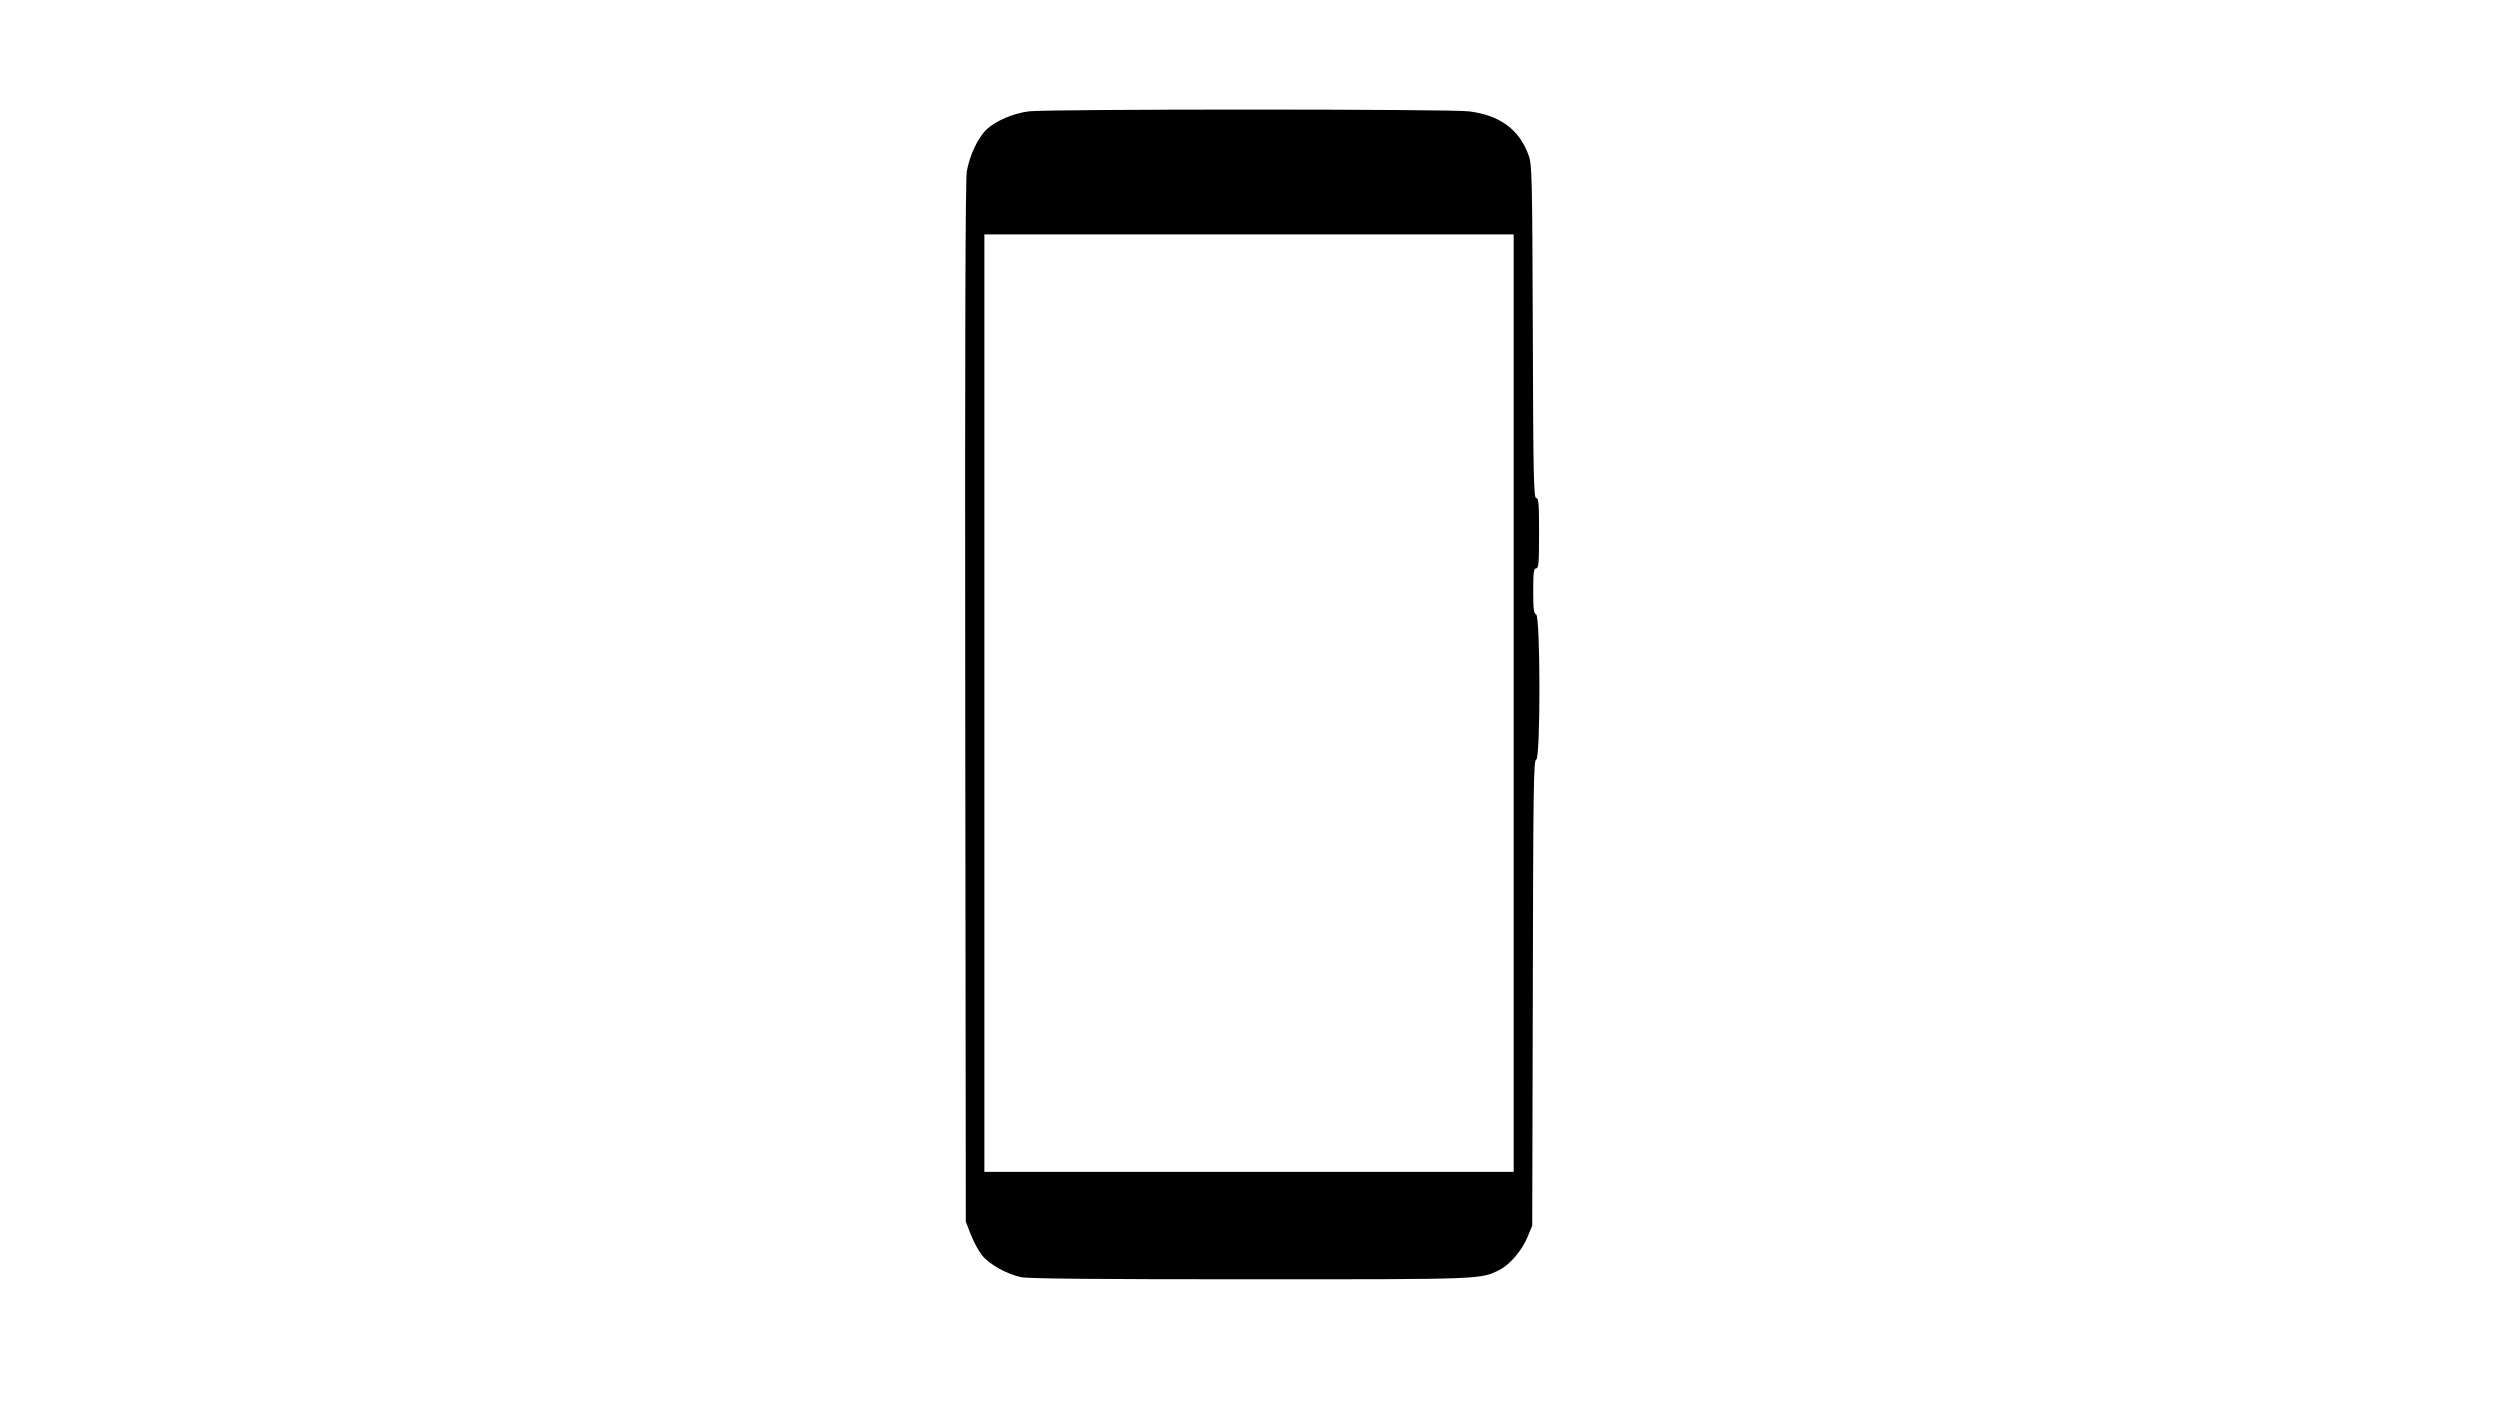
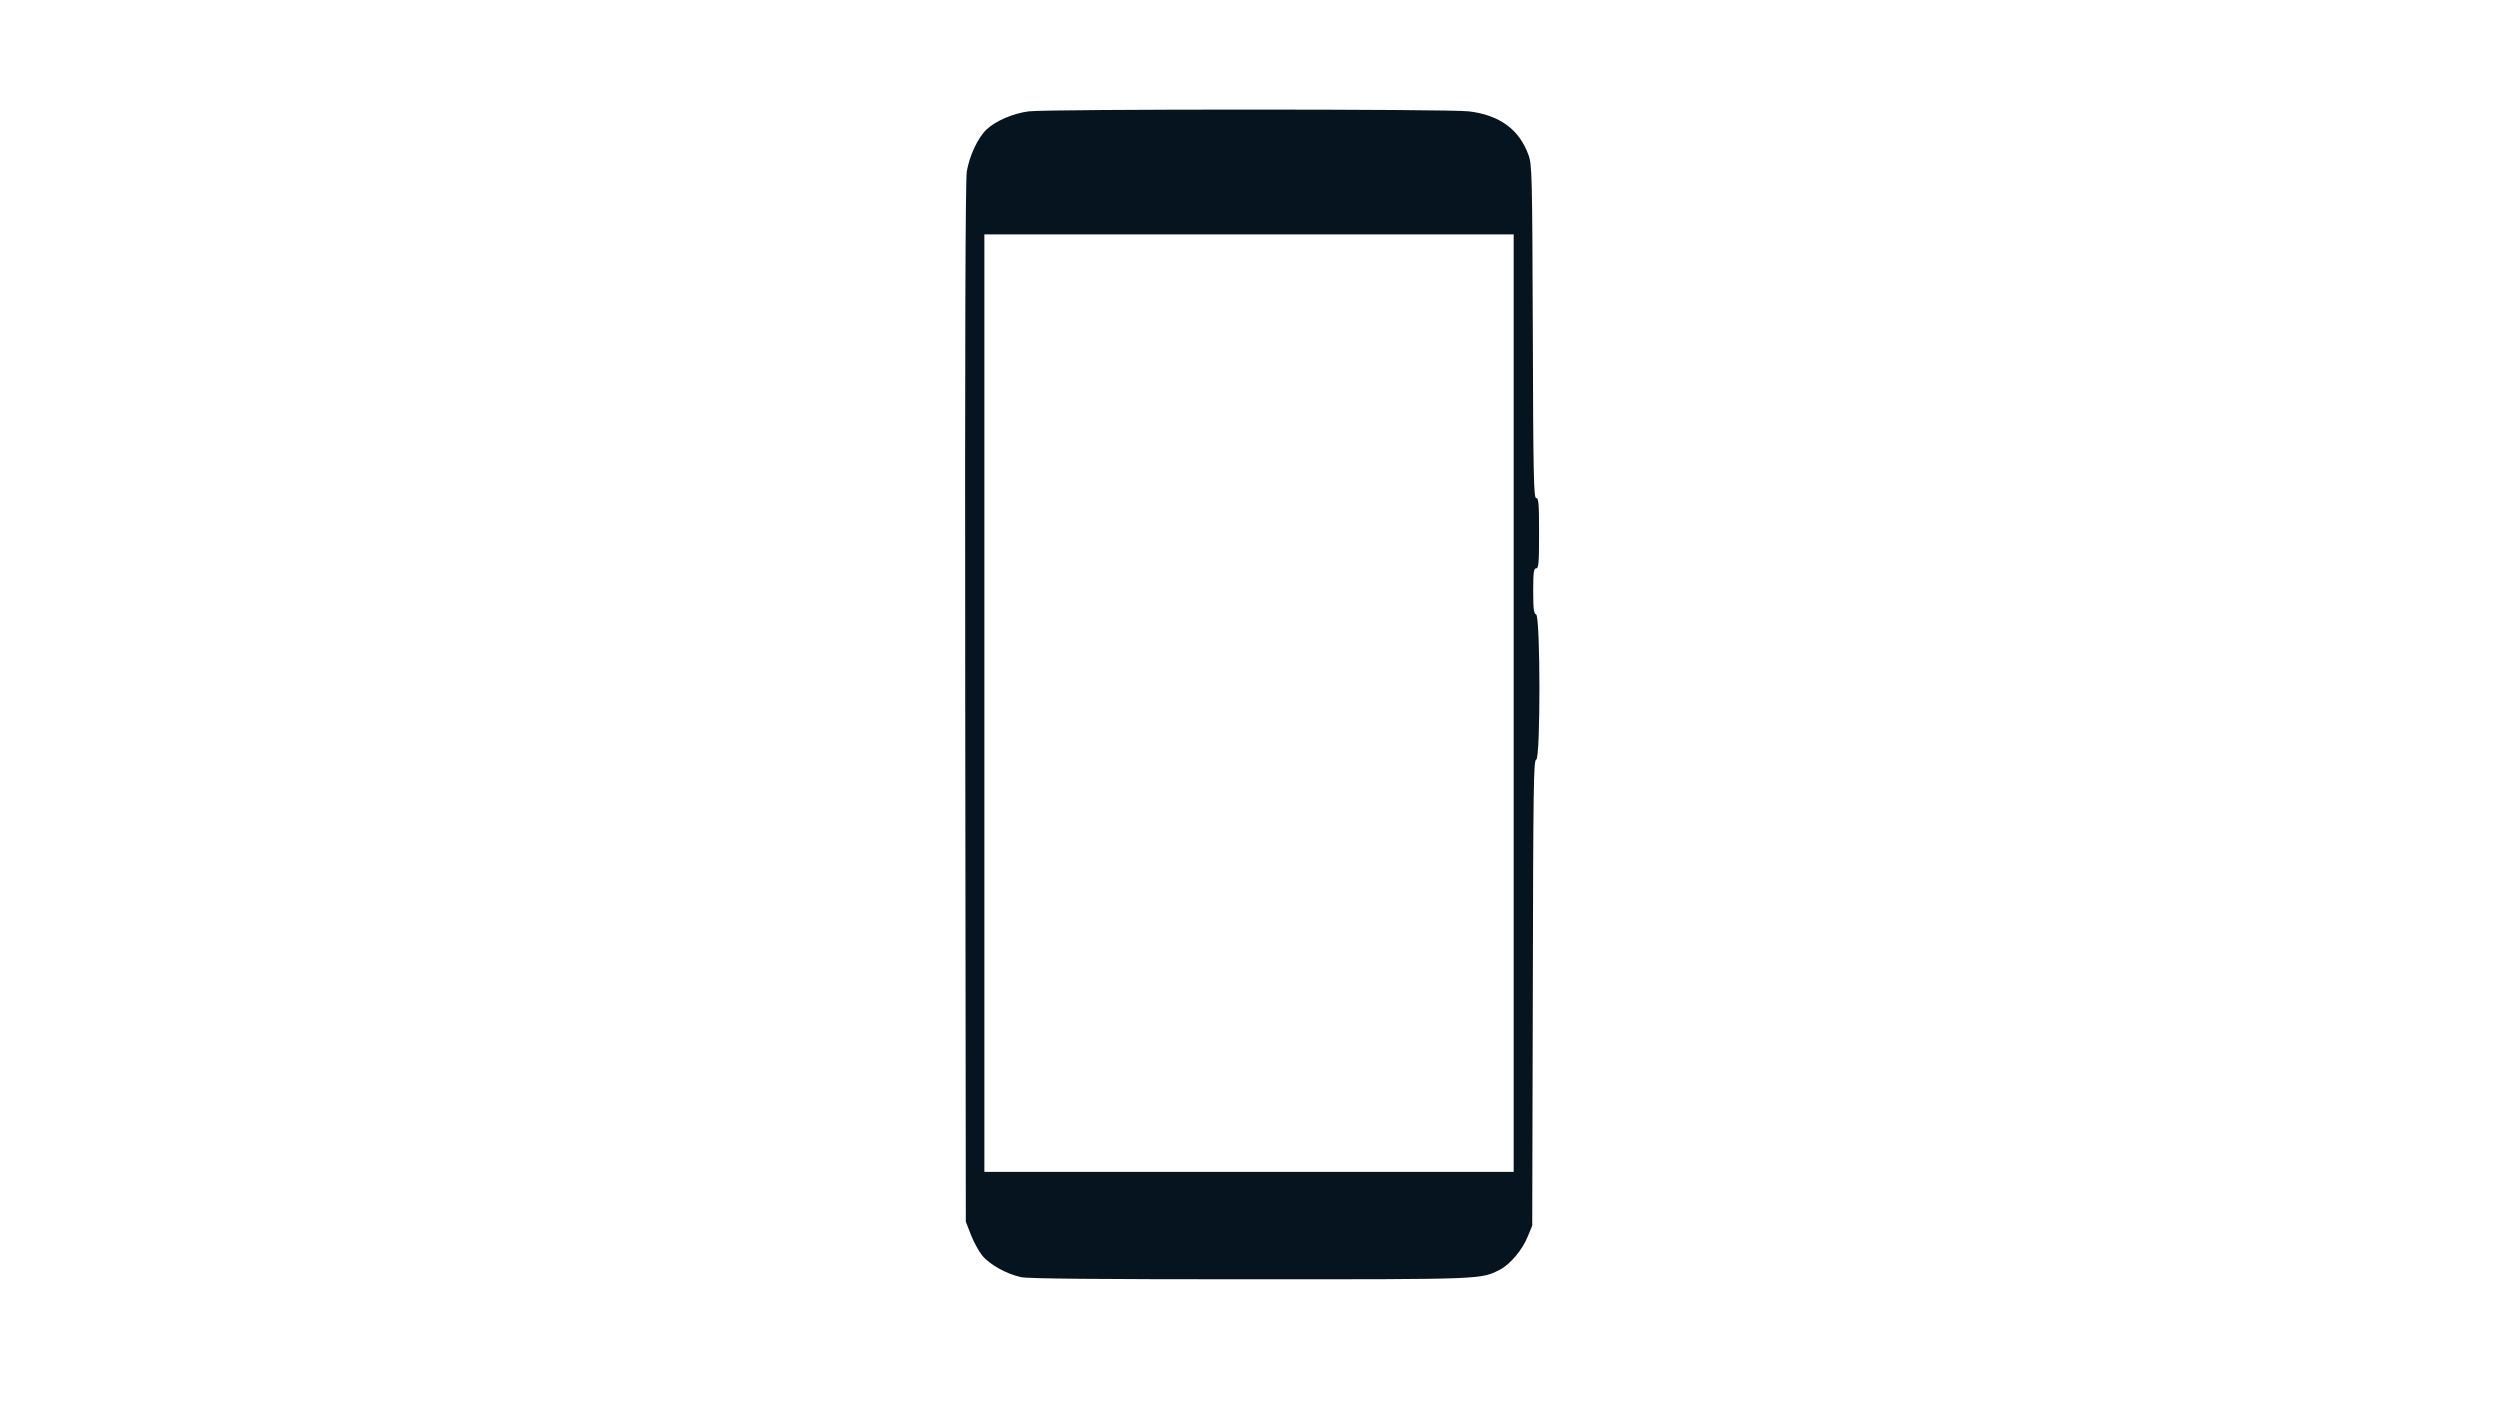
<svg xmlns="http://www.w3.org/2000/svg" version="1.0" width="1280pt" height="720pt" viewBox="0 0 1280 720" preserveAspectRatio="xMidYMid meet">
-   <g transform="translate(0,720) scale(0.1,-0.1)" fill="#000000" stroke="none">
+   <g transform="translate(0,720) scale(0.1,-0.1)" fill="#05141e" stroke="none">
    <path d="M5268 6630 c-79 -10 -169 -48 -217 -93 -44 -42 -87 -133 -101 -215 -7 -48 -10 -820 -8 -2722 l3 -2655 26 -67 c14 -36 40 -84 57 -105 37 -47 126 -96 200 -112 37 -8 392 -11 1174 -11 1204 0 1178 -1 1279 50 51 27 114 101 141 169 l23 56 3 1193 c2 1043 4 1192 17 1192 23 0 22 735 0 744 -12 4 -15 27 -15 121 0 96 3 115 15 115 13 0 15 27 15 180 0 152 -2 180 -15 180 -12 0 -15 111 -17 853 -3 802 -4 855 -22 903 -47 131 -148 205 -306 224 -100 12 -2149 12 -2252 0z m2482 -3030 l0 -2400 -1355 0 -1355 0 0 2400 0 2400 1355 0 1355 0 0 -2400z" />
  </g>
</svg>
